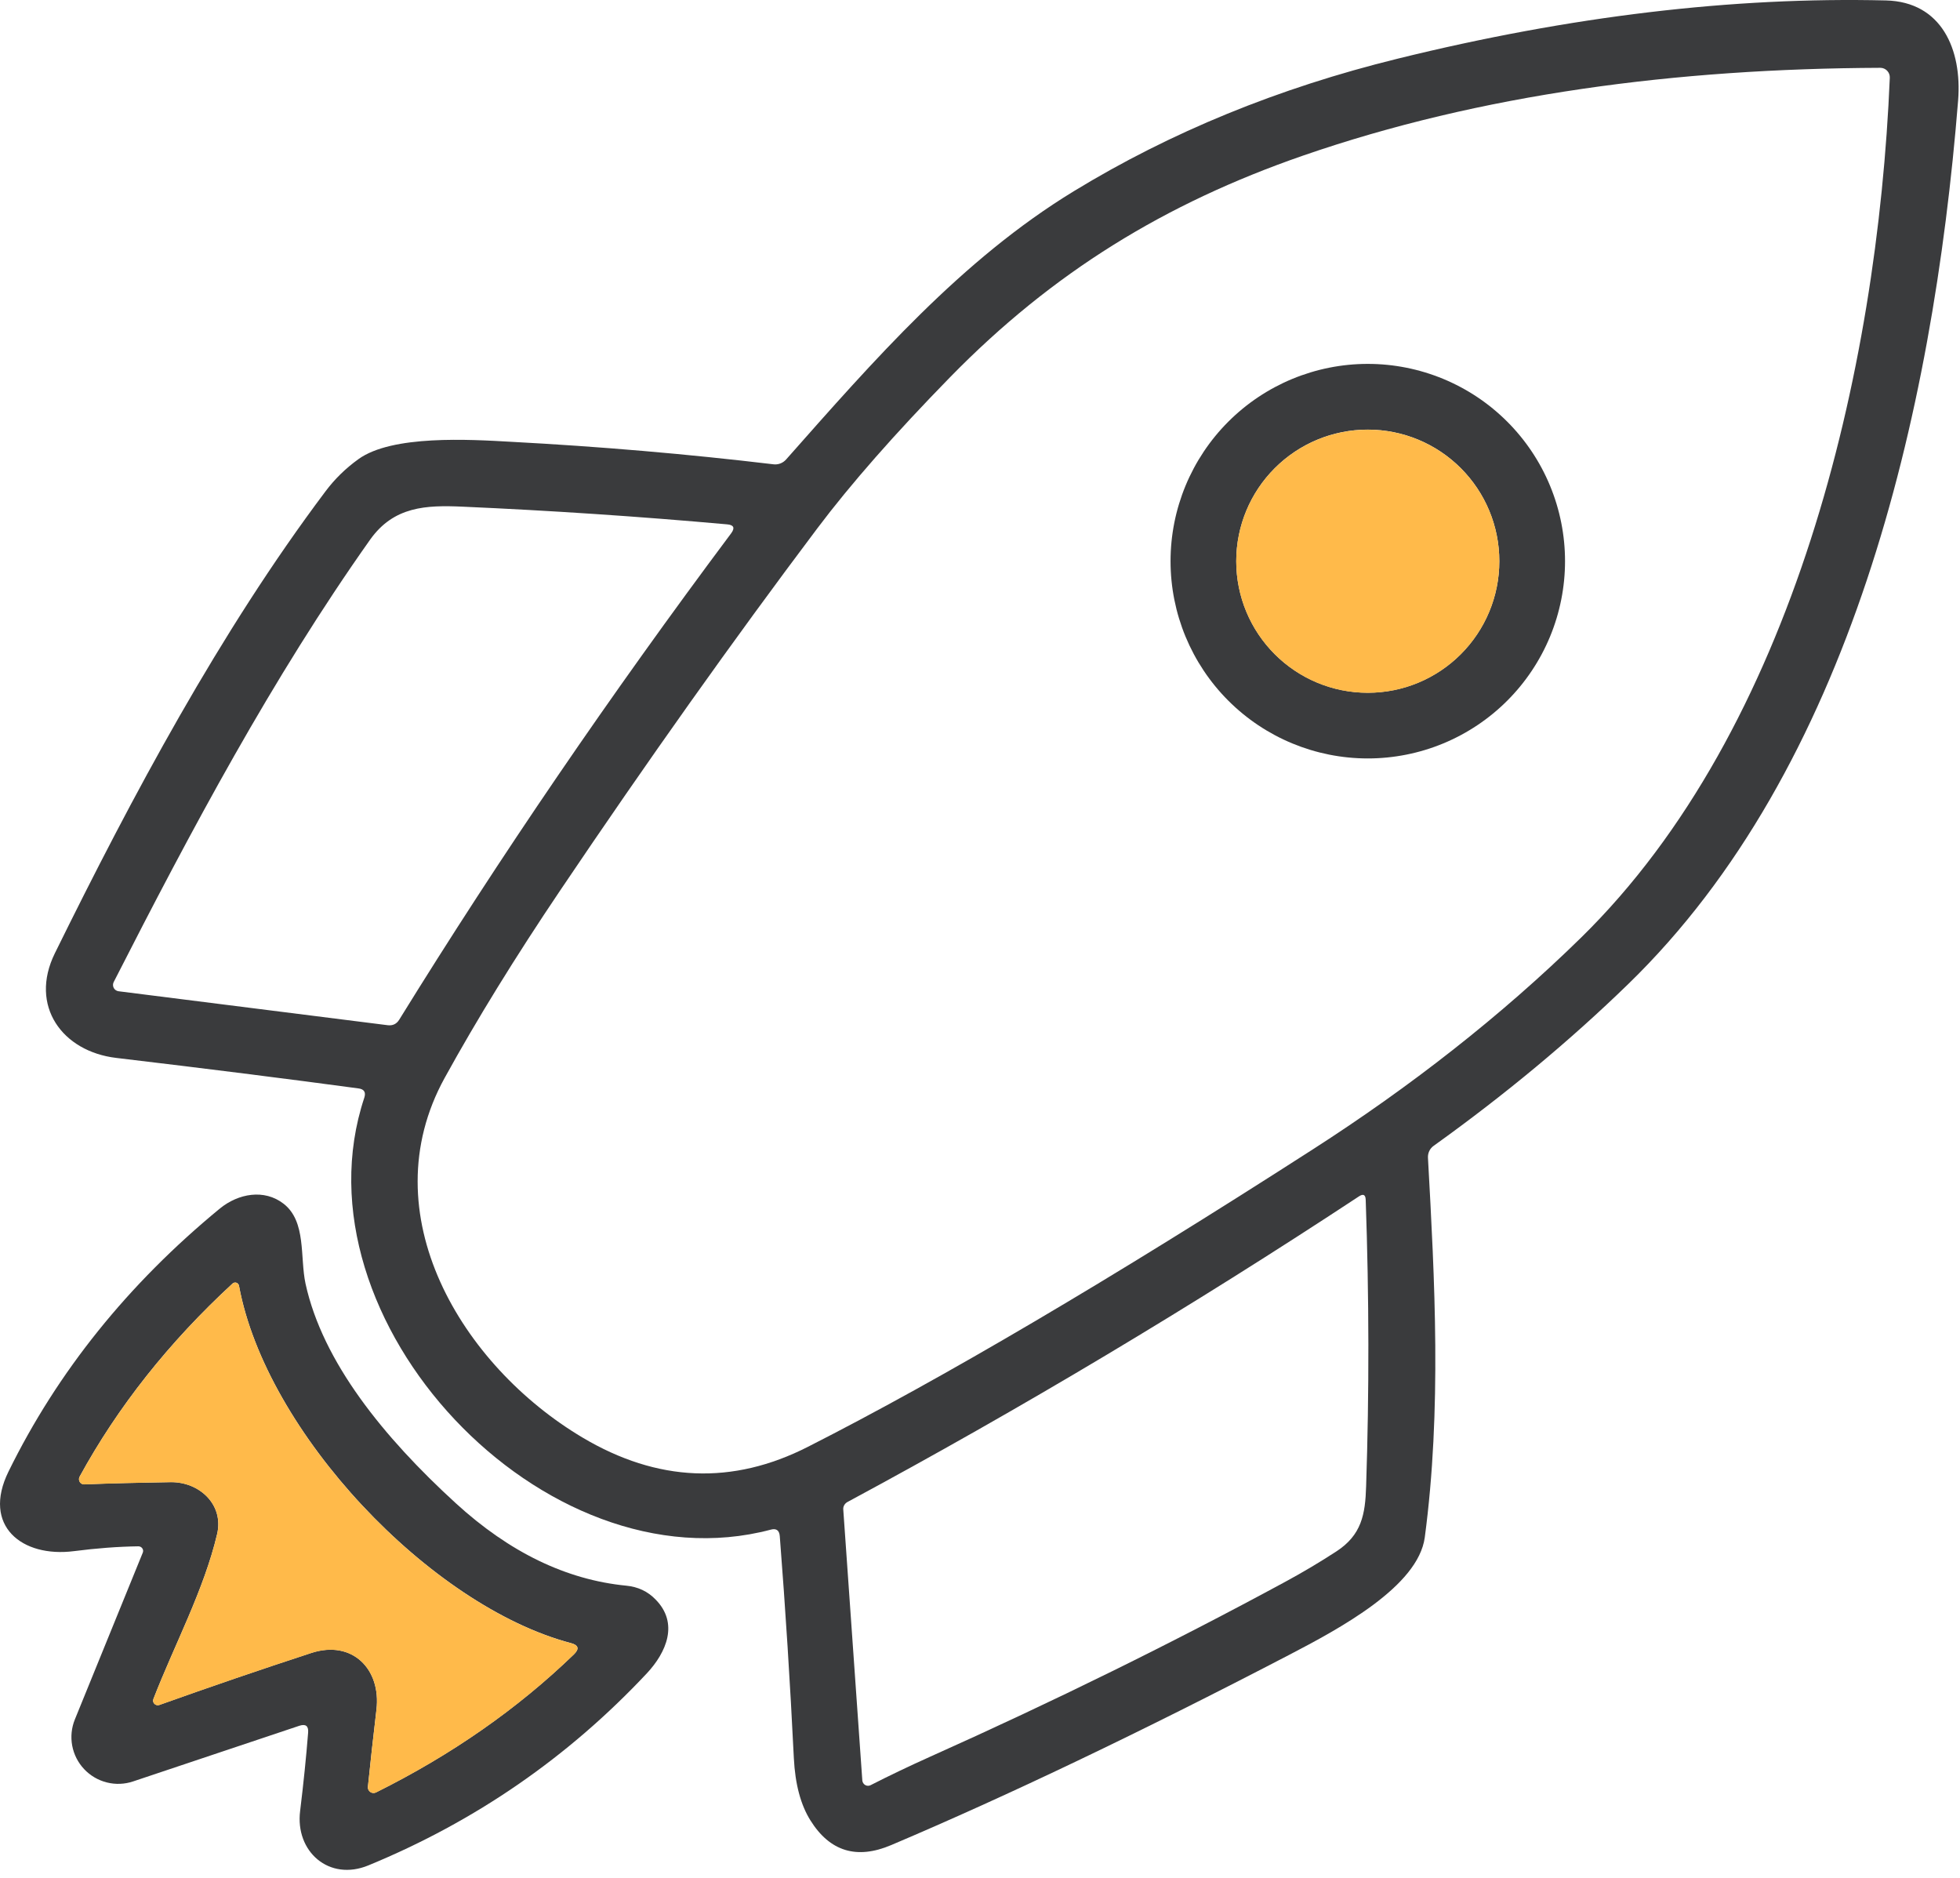
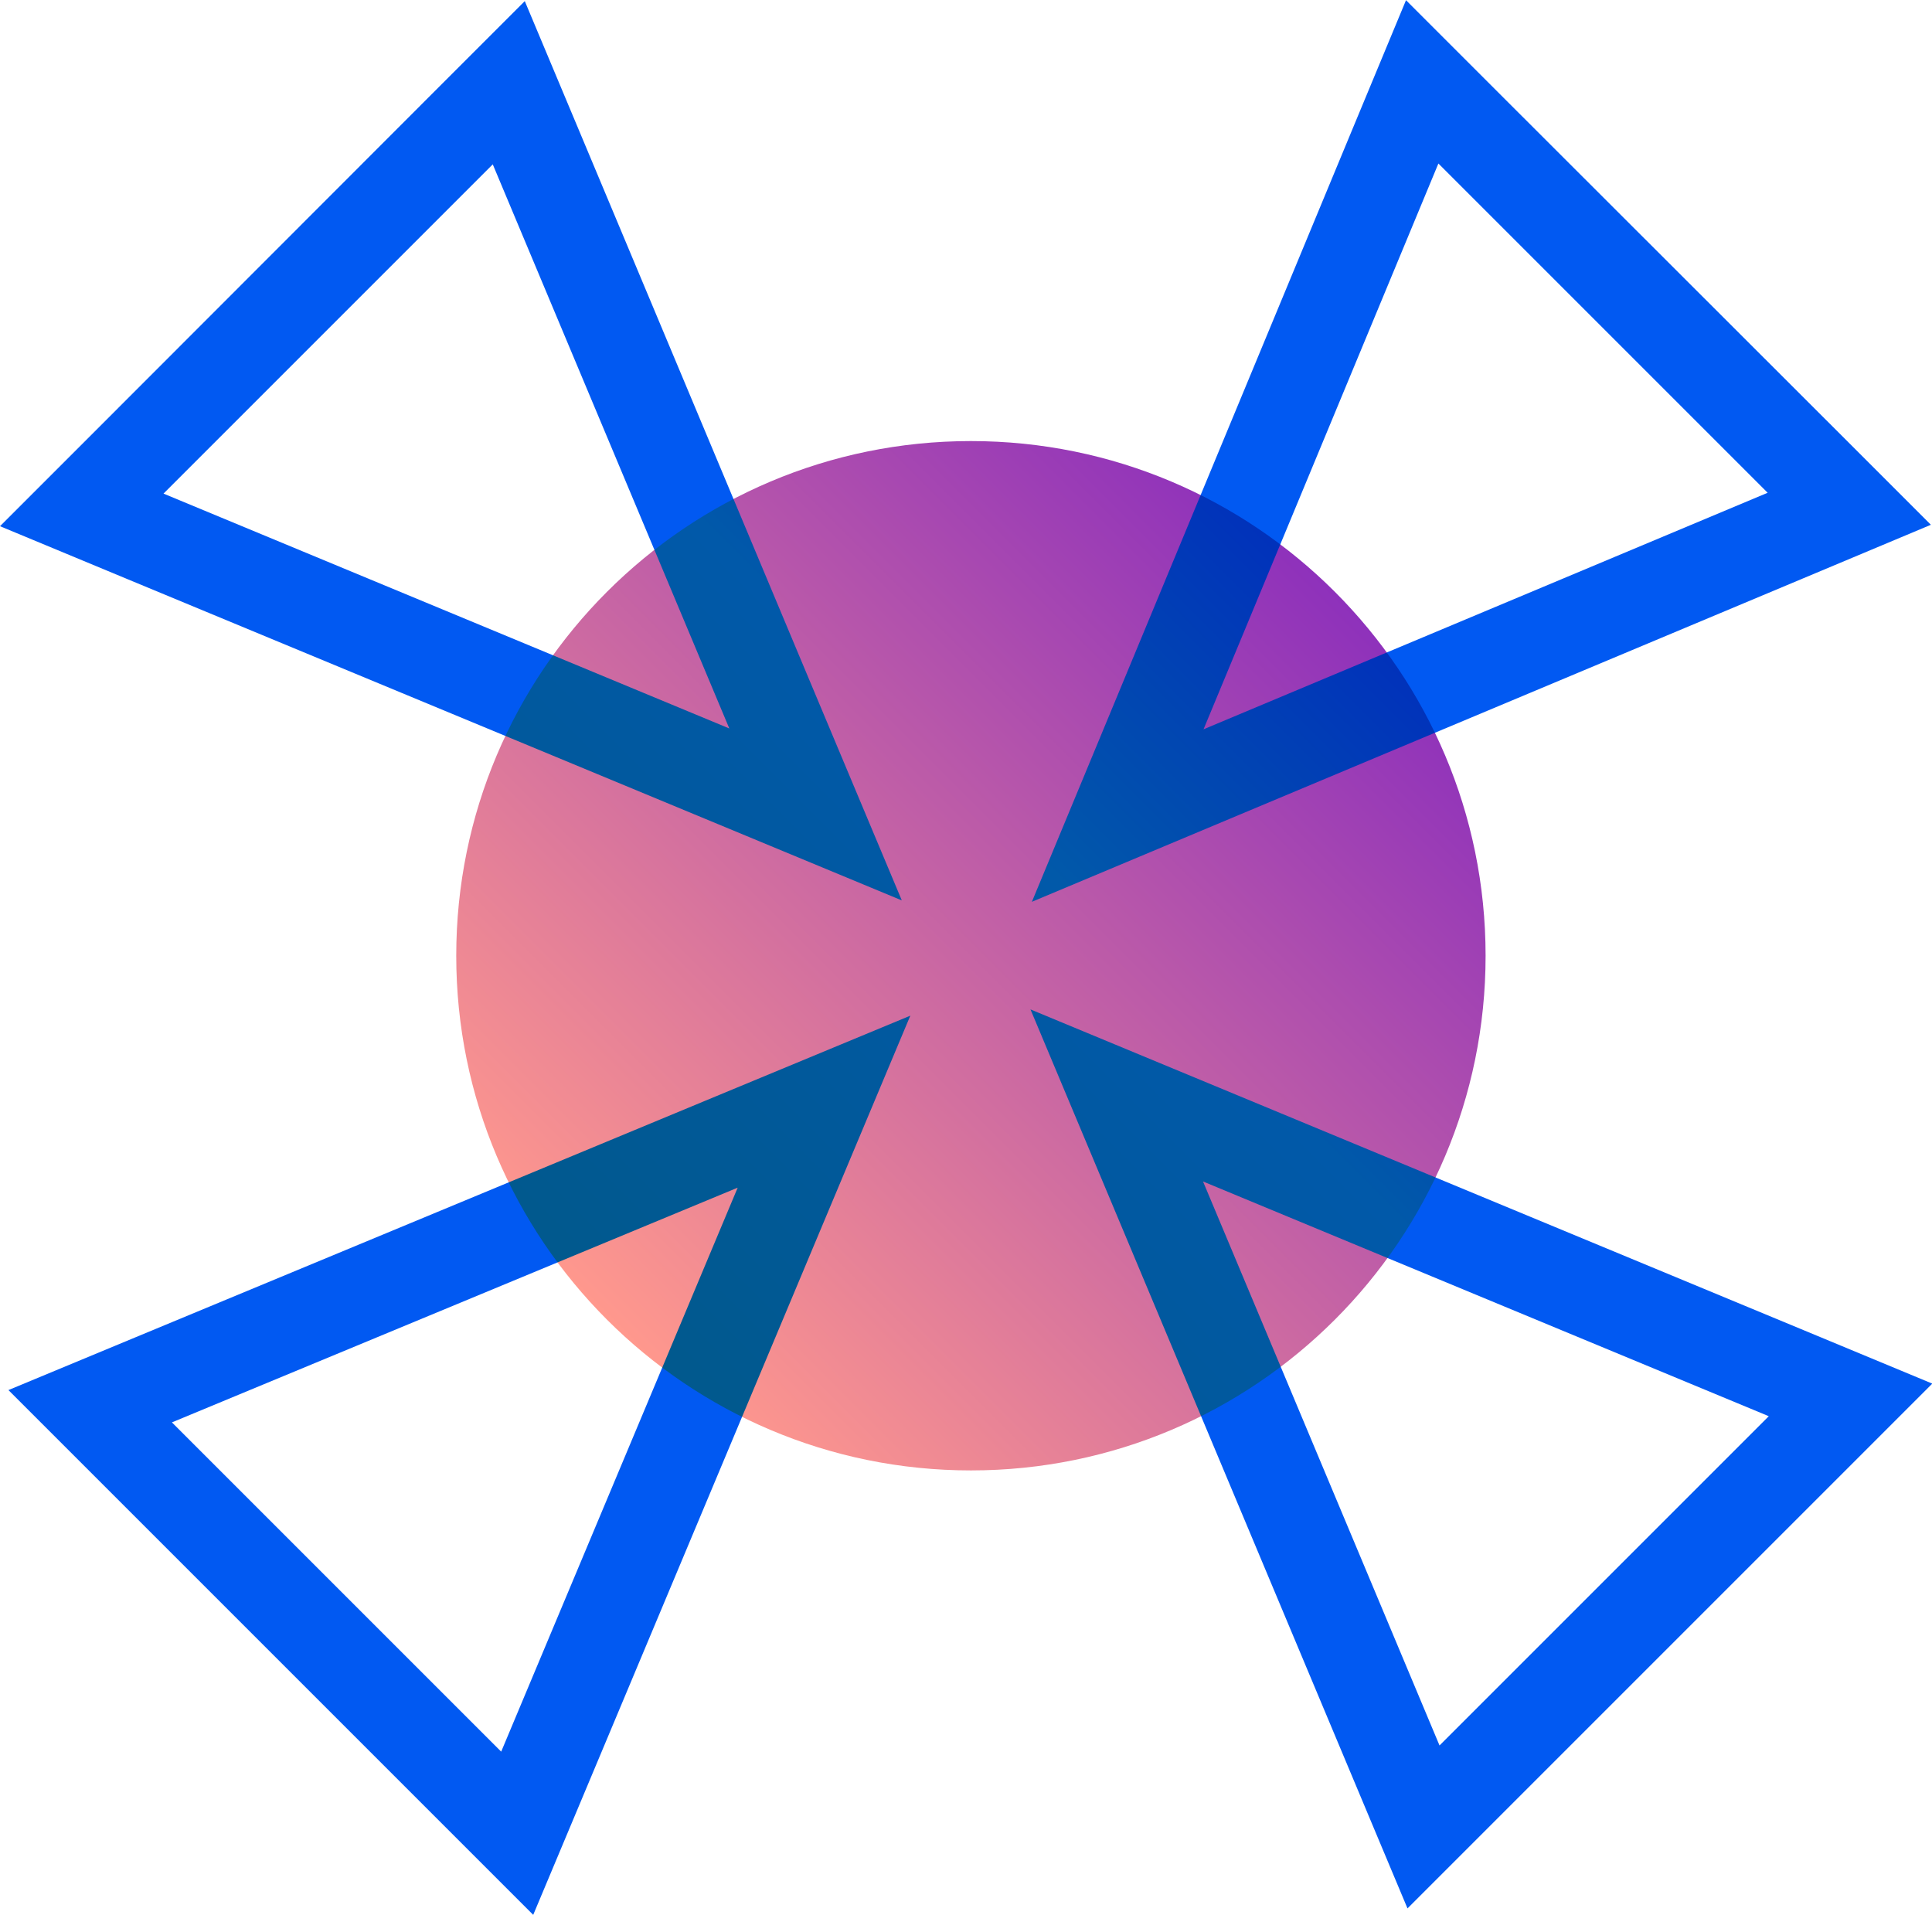
- <svg xmlns="http://www.w3.org/2000/svg" width="142" height="136" viewBox="0 0 142 136" fill="none">
-   <path d="M55.844 110.802C39.434 115.162 21.034 95.632 26.394 79.512C26.521 79.118 26.381 78.895 25.974 78.842C20.734 78.135 14.884 77.398 8.424 76.632C4.524 76.172 2.094 72.872 3.974 69.052C9.574 57.682 15.924 45.782 23.574 35.602C24.241 34.709 25.038 33.928 25.964 33.262C28.404 31.492 34.034 31.832 37.024 32.002C43.431 32.342 49.768 32.885 56.034 33.632C56.203 33.654 56.375 33.633 56.536 33.572C56.696 33.511 56.84 33.411 56.954 33.282C63.324 26.082 69.664 18.812 77.794 13.852C84.808 9.572 92.628 6.372 101.254 4.252C113.748 1.172 125.541 -0.235 136.634 0.032C140.674 0.132 142.154 3.592 141.864 7.272C140.024 30.202 134.024 55.692 117.964 71.282C113.738 75.388 109.038 79.295 103.864 83.002C103.73 83.097 103.622 83.225 103.55 83.376C103.478 83.526 103.446 83.693 103.454 83.862C103.944 92.712 104.454 102.112 103.224 111.362C102.744 114.922 97.054 117.972 93.364 119.892C82.624 125.479 73.024 130.065 64.564 133.652C62.071 134.712 60.121 134.115 58.714 131.862C58.008 130.735 57.608 129.235 57.514 127.362C57.248 121.942 56.908 116.579 56.494 111.272C56.461 110.852 56.244 110.695 55.844 110.802ZM136.224 4.912C121.474 4.972 107.314 6.802 94.374 11.282C84.424 14.732 76.274 19.712 68.834 27.322C64.834 31.415 61.628 35.065 59.214 38.272C53.114 46.379 46.904 55.122 40.584 64.502C37.331 69.329 34.541 73.855 32.214 78.082C26.794 87.932 33.454 98.932 42.204 104.132C47.631 107.359 53.074 107.582 58.534 104.802C68.261 99.862 80.451 92.682 95.104 83.262C102.114 78.762 108.724 73.622 114.554 67.912C129.964 52.802 136.024 26.962 136.914 5.632C136.918 5.539 136.904 5.446 136.871 5.359C136.838 5.271 136.788 5.192 136.723 5.124C136.659 5.057 136.581 5.004 136.496 4.967C136.41 4.931 136.318 4.912 136.224 4.912ZM26.814 39.092C19.724 49.112 13.884 60.062 8.234 71.142C8.202 71.207 8.186 71.279 8.187 71.352C8.188 71.425 8.206 71.497 8.24 71.562C8.274 71.626 8.323 71.681 8.383 71.723C8.443 71.765 8.512 71.792 8.584 71.802L28.084 74.262C28.451 74.308 28.731 74.175 28.924 73.862C36.198 62.089 44.211 50.349 52.964 38.642C53.264 38.242 53.168 38.022 52.674 37.982C46.261 37.408 39.878 36.982 33.524 36.702C30.874 36.582 28.534 36.672 26.814 39.092ZM67.384 127.252C76.351 123.239 84.921 119.019 93.094 114.592C94.388 113.892 95.628 113.155 96.814 112.382C98.644 111.192 98.914 109.702 98.974 107.662C99.201 100.869 99.191 93.952 98.944 86.912C98.931 86.538 98.768 86.455 98.454 86.662C86.328 94.648 73.974 102.029 61.394 108.802C61.296 108.856 61.215 108.936 61.162 109.032C61.108 109.127 61.085 109.235 61.094 109.342L62.474 128.972C62.481 129.041 62.503 129.107 62.541 129.165C62.578 129.223 62.628 129.271 62.688 129.304C62.747 129.338 62.813 129.356 62.881 129.357C62.948 129.359 63.015 129.343 63.074 129.312C64.461 128.605 65.898 127.919 67.384 127.252Z" fill="#3A3B3D" />
-   <path d="M113.385 40.649C113.385 42.526 113.015 44.384 112.297 46.118C111.579 47.852 110.526 49.427 109.199 50.754C107.872 52.081 106.297 53.133 104.563 53.852C102.829 54.57 100.971 54.939 99.095 54.939C95.305 54.939 91.67 53.434 88.99 50.754C86.31 48.074 84.805 44.439 84.805 40.649C84.805 36.859 86.31 33.225 88.99 30.545C91.67 27.865 95.305 26.359 99.095 26.359C100.971 26.359 102.829 26.729 104.563 27.447C106.297 28.165 107.872 29.218 109.199 30.545C110.526 31.872 111.579 33.447 112.297 35.181C113.015 36.915 113.385 38.773 113.385 40.649ZM108.625 40.649C108.625 38.122 107.621 35.698 105.833 33.911C104.046 32.123 101.622 31.119 99.095 31.119C96.567 31.119 94.143 32.123 92.356 33.911C90.569 35.698 89.565 38.122 89.565 40.649C89.565 41.901 89.811 43.14 90.29 44.296C90.769 45.453 91.471 46.503 92.356 47.388C93.241 48.273 94.291 48.975 95.448 49.454C96.604 49.933 97.843 50.179 99.095 50.179C100.346 50.179 101.585 49.933 102.742 49.454C103.898 48.975 104.948 48.273 105.833 47.388C106.718 46.503 107.42 45.453 107.899 44.296C108.378 43.14 108.625 41.901 108.625 40.649Z" fill="#3A3B3D" />
-   <path d="M99.094 50.185C104.358 50.185 108.624 45.918 108.624 40.655C108.624 35.392 104.358 31.125 99.094 31.125C93.831 31.125 89.564 35.392 89.564 40.655C89.564 45.918 93.831 50.185 99.094 50.185Z" fill="#FFBA4A" />
-   <path d="M21.683 125.01L9.644 129.04C9.029 129.247 8.367 129.273 7.738 129.114C7.109 128.956 6.538 128.621 6.094 128.148C5.649 127.676 5.35 127.085 5.231 126.448C5.113 125.81 5.179 125.151 5.424 124.55L10.344 112.47C10.365 112.42 10.373 112.365 10.368 112.31C10.362 112.256 10.342 112.203 10.31 112.157C10.279 112.112 10.236 112.074 10.186 112.049C10.136 112.023 10.08 112.01 10.024 112.01C8.564 112.03 7.007 112.147 5.354 112.36C1.594 112.84 -1.316 110.53 0.614 106.6C4.167 99.367 9.277 93.01 15.944 87.53C17.264 86.46 19.143 86.1 20.553 87.2C22.203 88.49 21.724 91.07 22.134 92.98C23.373 98.66 27.803 104.12 33.023 108.89C36.91 112.444 41.023 114.434 45.364 114.86C46.217 114.94 46.927 115.274 47.493 115.86C49.194 117.58 48.283 119.69 46.864 121.21C41.157 127.297 34.434 131.934 26.694 135.12C23.843 136.3 21.373 134.12 21.744 131.18C21.99 129.167 22.183 127.277 22.323 125.51C22.363 125.024 22.15 124.857 21.683 125.01ZM15.733 111.11C14.784 115.16 12.614 119.19 11.114 123.07C11.09 123.129 11.085 123.193 11.098 123.255C11.111 123.317 11.142 123.373 11.187 123.419C11.232 123.464 11.29 123.496 11.353 123.51C11.416 123.524 11.482 123.521 11.543 123.5C15.237 122.18 18.91 120.924 22.564 119.73C25.534 118.77 27.623 120.92 27.273 123.84C27.04 125.814 26.834 127.677 26.654 129.43C26.647 129.502 26.659 129.574 26.689 129.639C26.72 129.705 26.766 129.761 26.825 129.803C26.884 129.844 26.953 129.87 27.024 129.876C27.096 129.883 27.168 129.87 27.233 129.84C32.714 127.114 37.493 123.78 41.574 119.84C41.987 119.44 41.917 119.167 41.364 119.02C31.174 116.34 19.264 103.75 17.314 93.13C17.305 93.082 17.283 93.036 17.251 92.999C17.218 92.961 17.177 92.933 17.13 92.916C17.083 92.9 17.033 92.897 16.985 92.906C16.936 92.915 16.891 92.938 16.854 92.97C12.233 97.23 8.537 101.897 5.764 106.97C5.734 107.029 5.72 107.095 5.722 107.161C5.725 107.227 5.744 107.291 5.779 107.347C5.813 107.402 5.861 107.448 5.918 107.478C5.975 107.508 6.039 107.523 6.104 107.52C8.044 107.447 10.133 107.394 12.373 107.36C14.454 107.34 16.224 108.99 15.733 111.11Z" fill="#3A3B3D" />
-   <path d="M11.114 123.076C12.614 119.196 14.784 115.166 15.734 111.116C16.224 108.996 14.454 107.346 12.374 107.366C10.134 107.399 8.044 107.452 6.104 107.526C6.04 107.528 5.976 107.514 5.919 107.483C5.862 107.453 5.814 107.408 5.779 107.352C5.745 107.297 5.726 107.233 5.723 107.167C5.72 107.101 5.735 107.035 5.764 106.976C8.538 101.902 12.234 97.236 16.854 92.976C16.892 92.943 16.937 92.921 16.985 92.911C17.034 92.902 17.084 92.906 17.131 92.922C17.178 92.938 17.219 92.966 17.252 93.004C17.284 93.042 17.305 93.087 17.314 93.136C19.264 103.756 31.174 116.346 41.364 119.026C41.918 119.172 41.988 119.446 41.574 119.846C37.494 123.786 32.714 127.119 27.234 129.846C27.169 129.876 27.097 129.888 27.025 129.882C26.953 129.875 26.885 129.85 26.826 129.808C26.767 129.767 26.72 129.71 26.69 129.645C26.66 129.58 26.648 129.507 26.654 129.436C26.834 127.682 27.041 125.819 27.274 123.846C27.624 120.926 25.534 118.776 22.564 119.736C18.911 120.929 15.238 122.186 11.544 123.506C11.483 123.527 11.417 123.53 11.354 123.516C11.29 123.501 11.233 123.469 11.188 123.424C11.143 123.379 11.111 123.322 11.098 123.26C11.085 123.199 11.091 123.135 11.114 123.076Z" fill="#FFBA4A" />
+ <svg xmlns="http://www.w3.org/2000/svg" viewBox="0 0 68.77 68.16">
+   <defs>
+     <style>
+       .cls-1 {
+         isolation: isolate;
+       }
+ 
+       .cls-2 {
+         fill: url(#linear-gradient);
+         mix-blend-mode: darken;
+       }
+ 
+       .cls-3 {
+         fill: #0159f2;
+       }
+     </style>
+     <linearGradient id="linear-gradient" x1="21.6" y1="46.97" x2="47.51" y2="21.06" gradientUnits="userSpaceOnUse">
+       <stop offset="0" stop-color="#ff988d" />
+       <stop offset="1" stop-color="#8e31bb" />
+     </linearGradient>
+   </defs>
+   <g class="cls-1">
+     <g id="Layer_2" data-name="Layer 2">
+       <g id="Layer_1-2" data-name="Layer 1">
+         <path class="cls-3" d="M26.26,42.27l-8.42,20.08-11.72-11.72,20.15-8.36m6.14-6.12l-7.4,3.07L4.85,47.59l-4.55,1.89,3.49,3.49,11.72,11.72,3.47,3.47,1.9-4.53,8.42-20.08,3.1-7.39h0Z" />
+         <path class="cls-3" d="M51.2,5.82l11.72,11.72-20.08,8.42L51.2,5.82m-1.15-5.82l-1.89,4.55-8.36,20.15-3.07,7.4,7.39-3.1,20.08-8.42,4.53-1.9-3.47-3.47L53.53,3.49l-3.49-3.49h0Z" />
+         <path class="cls-3" d="M17.54,5.85l8.42,20.08L5.82,17.57,17.54,5.85M18.68,.04l-3.47,3.47L3.49,15.24l-3.49,3.49,4.55,1.89,20.15,8.36,7.4,3.07-3.1-7.39L20.58,4.57,18.68,.04h0Z" />
+         <path class="cls-3" d="M42.81,42.05l20.15,8.36-11.72,11.72-8.42-20.08m-6.14-6.12l3.1,7.39,8.42,20.08,1.9,4.53,3.47-3.47,11.72-11.72,3.49-3.49-4.55-1.89-20.15-8.36-7.4-3.07h0Z" />
+         <circle class="cls-2" cx="34.56" cy="34.02" r="18.32" />
+       </g>
+     </g>
+   </g>
</svg>
